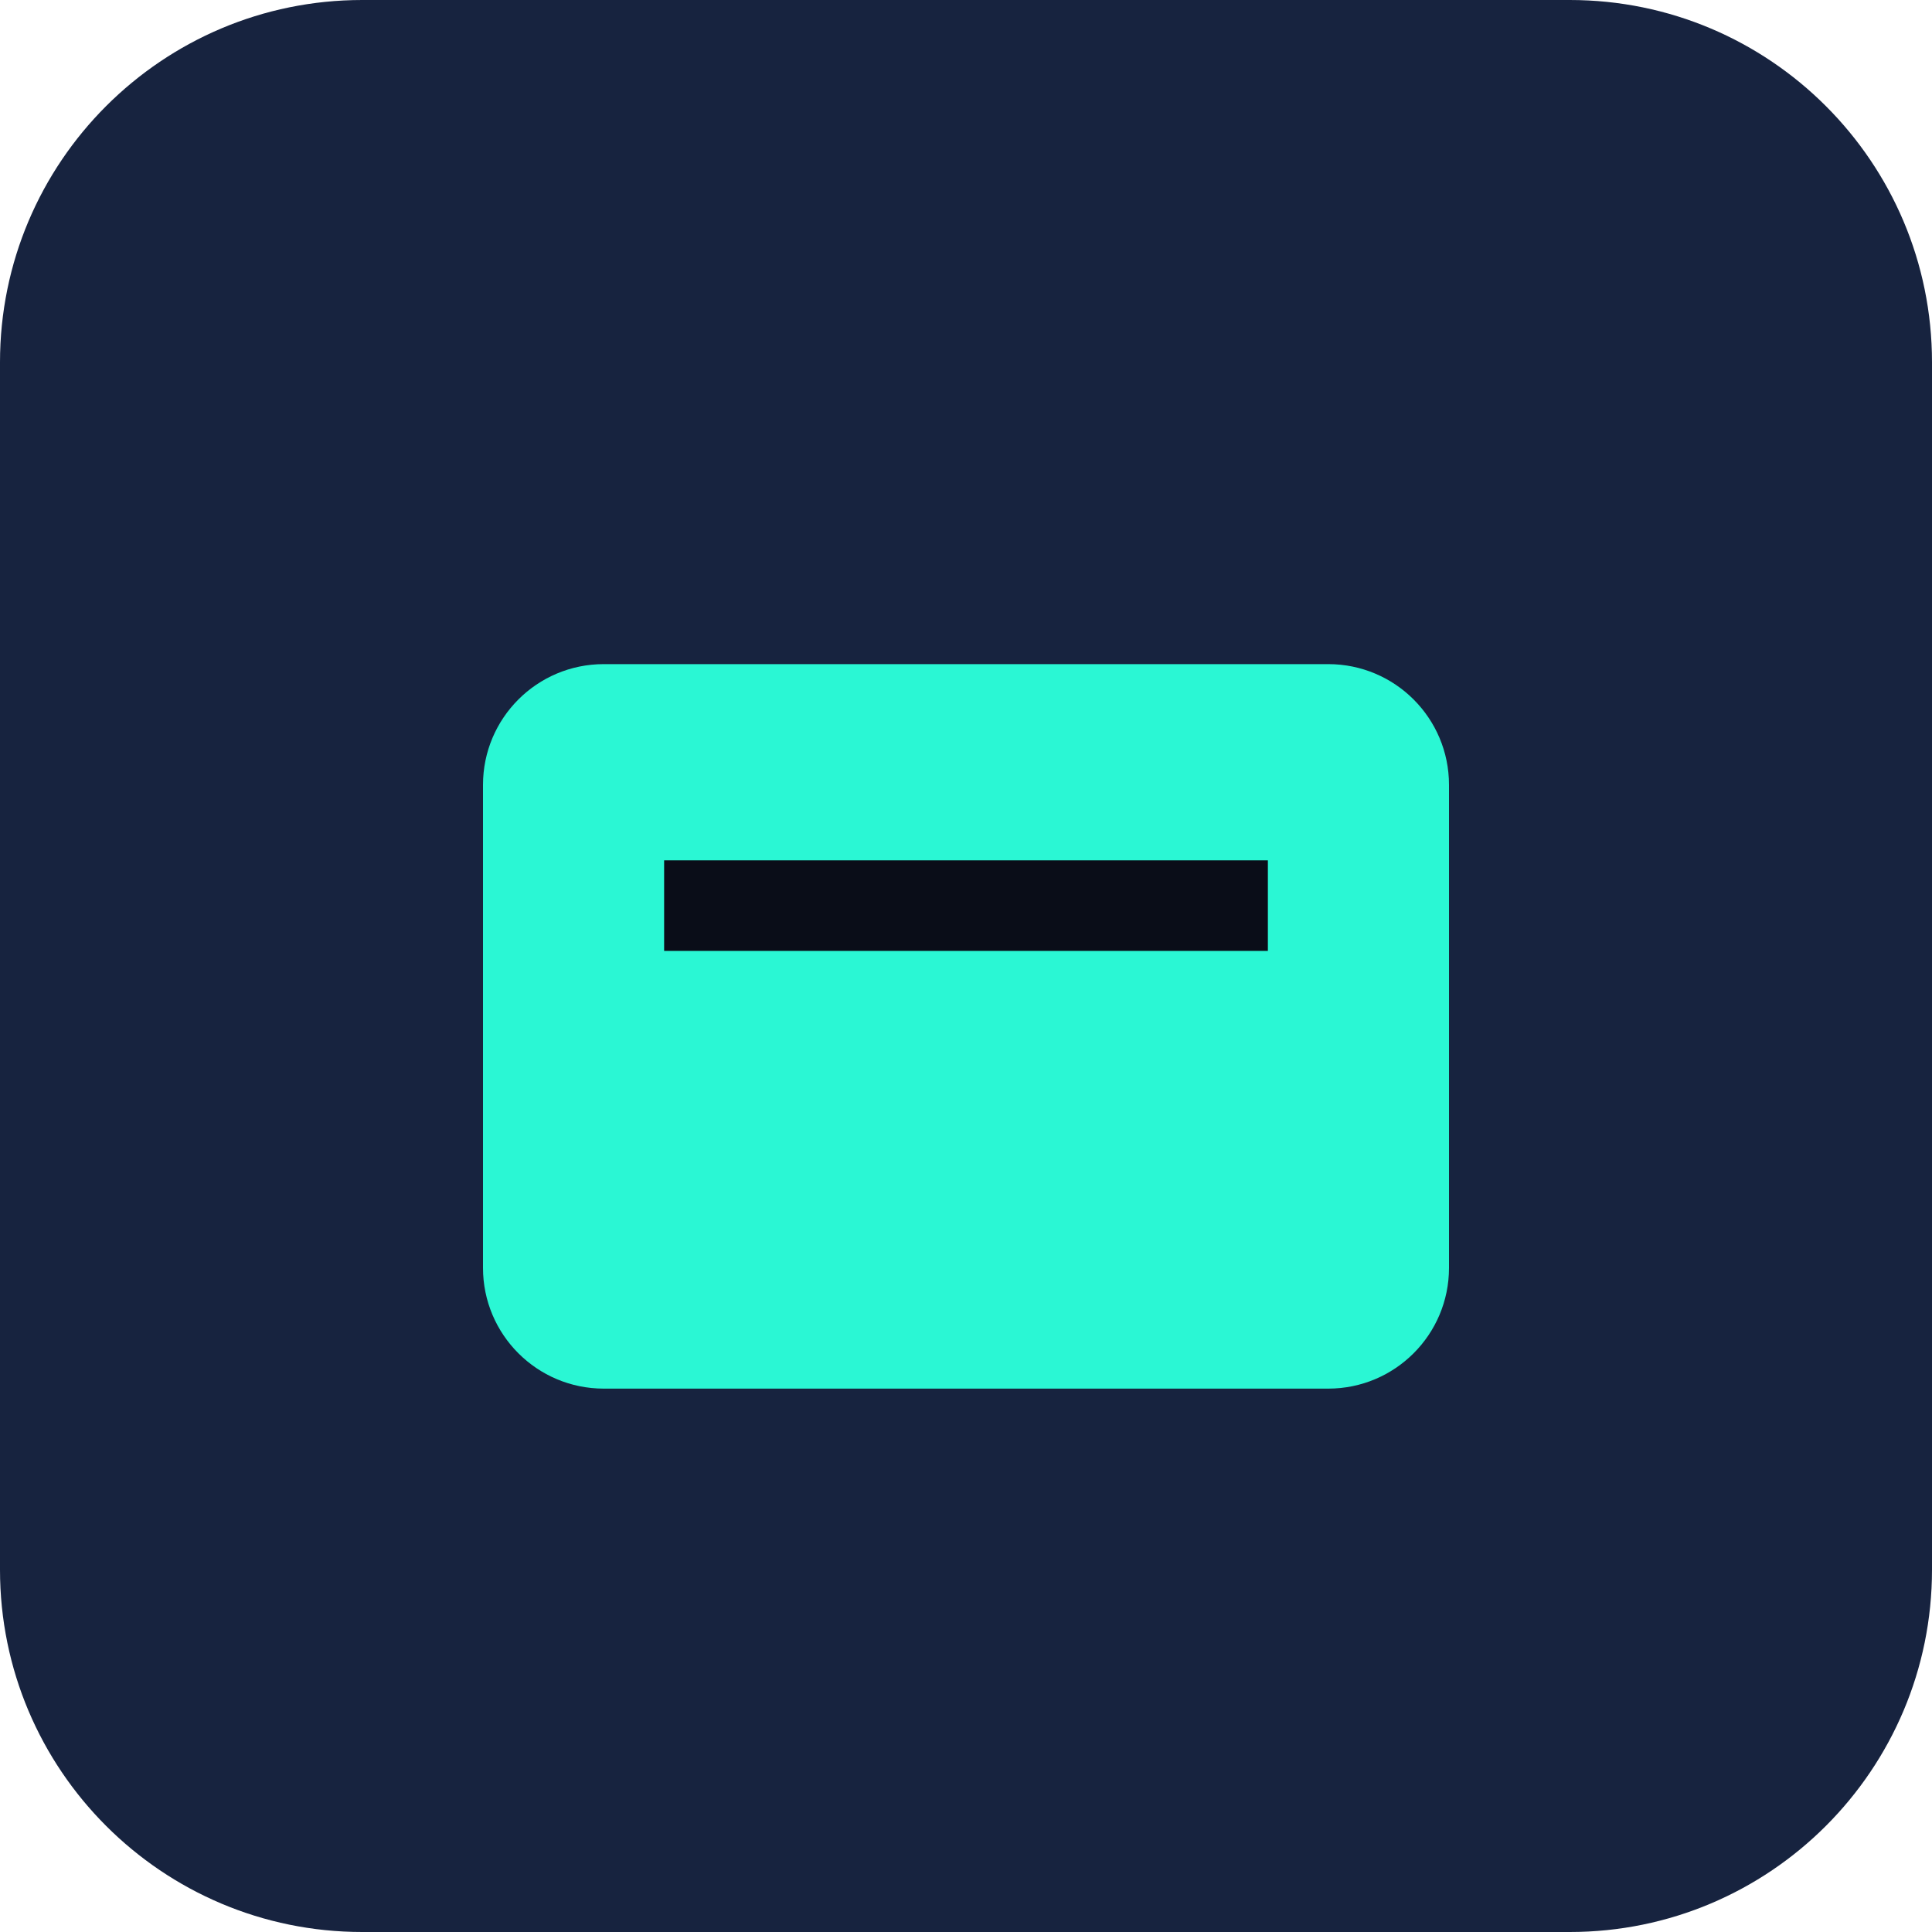
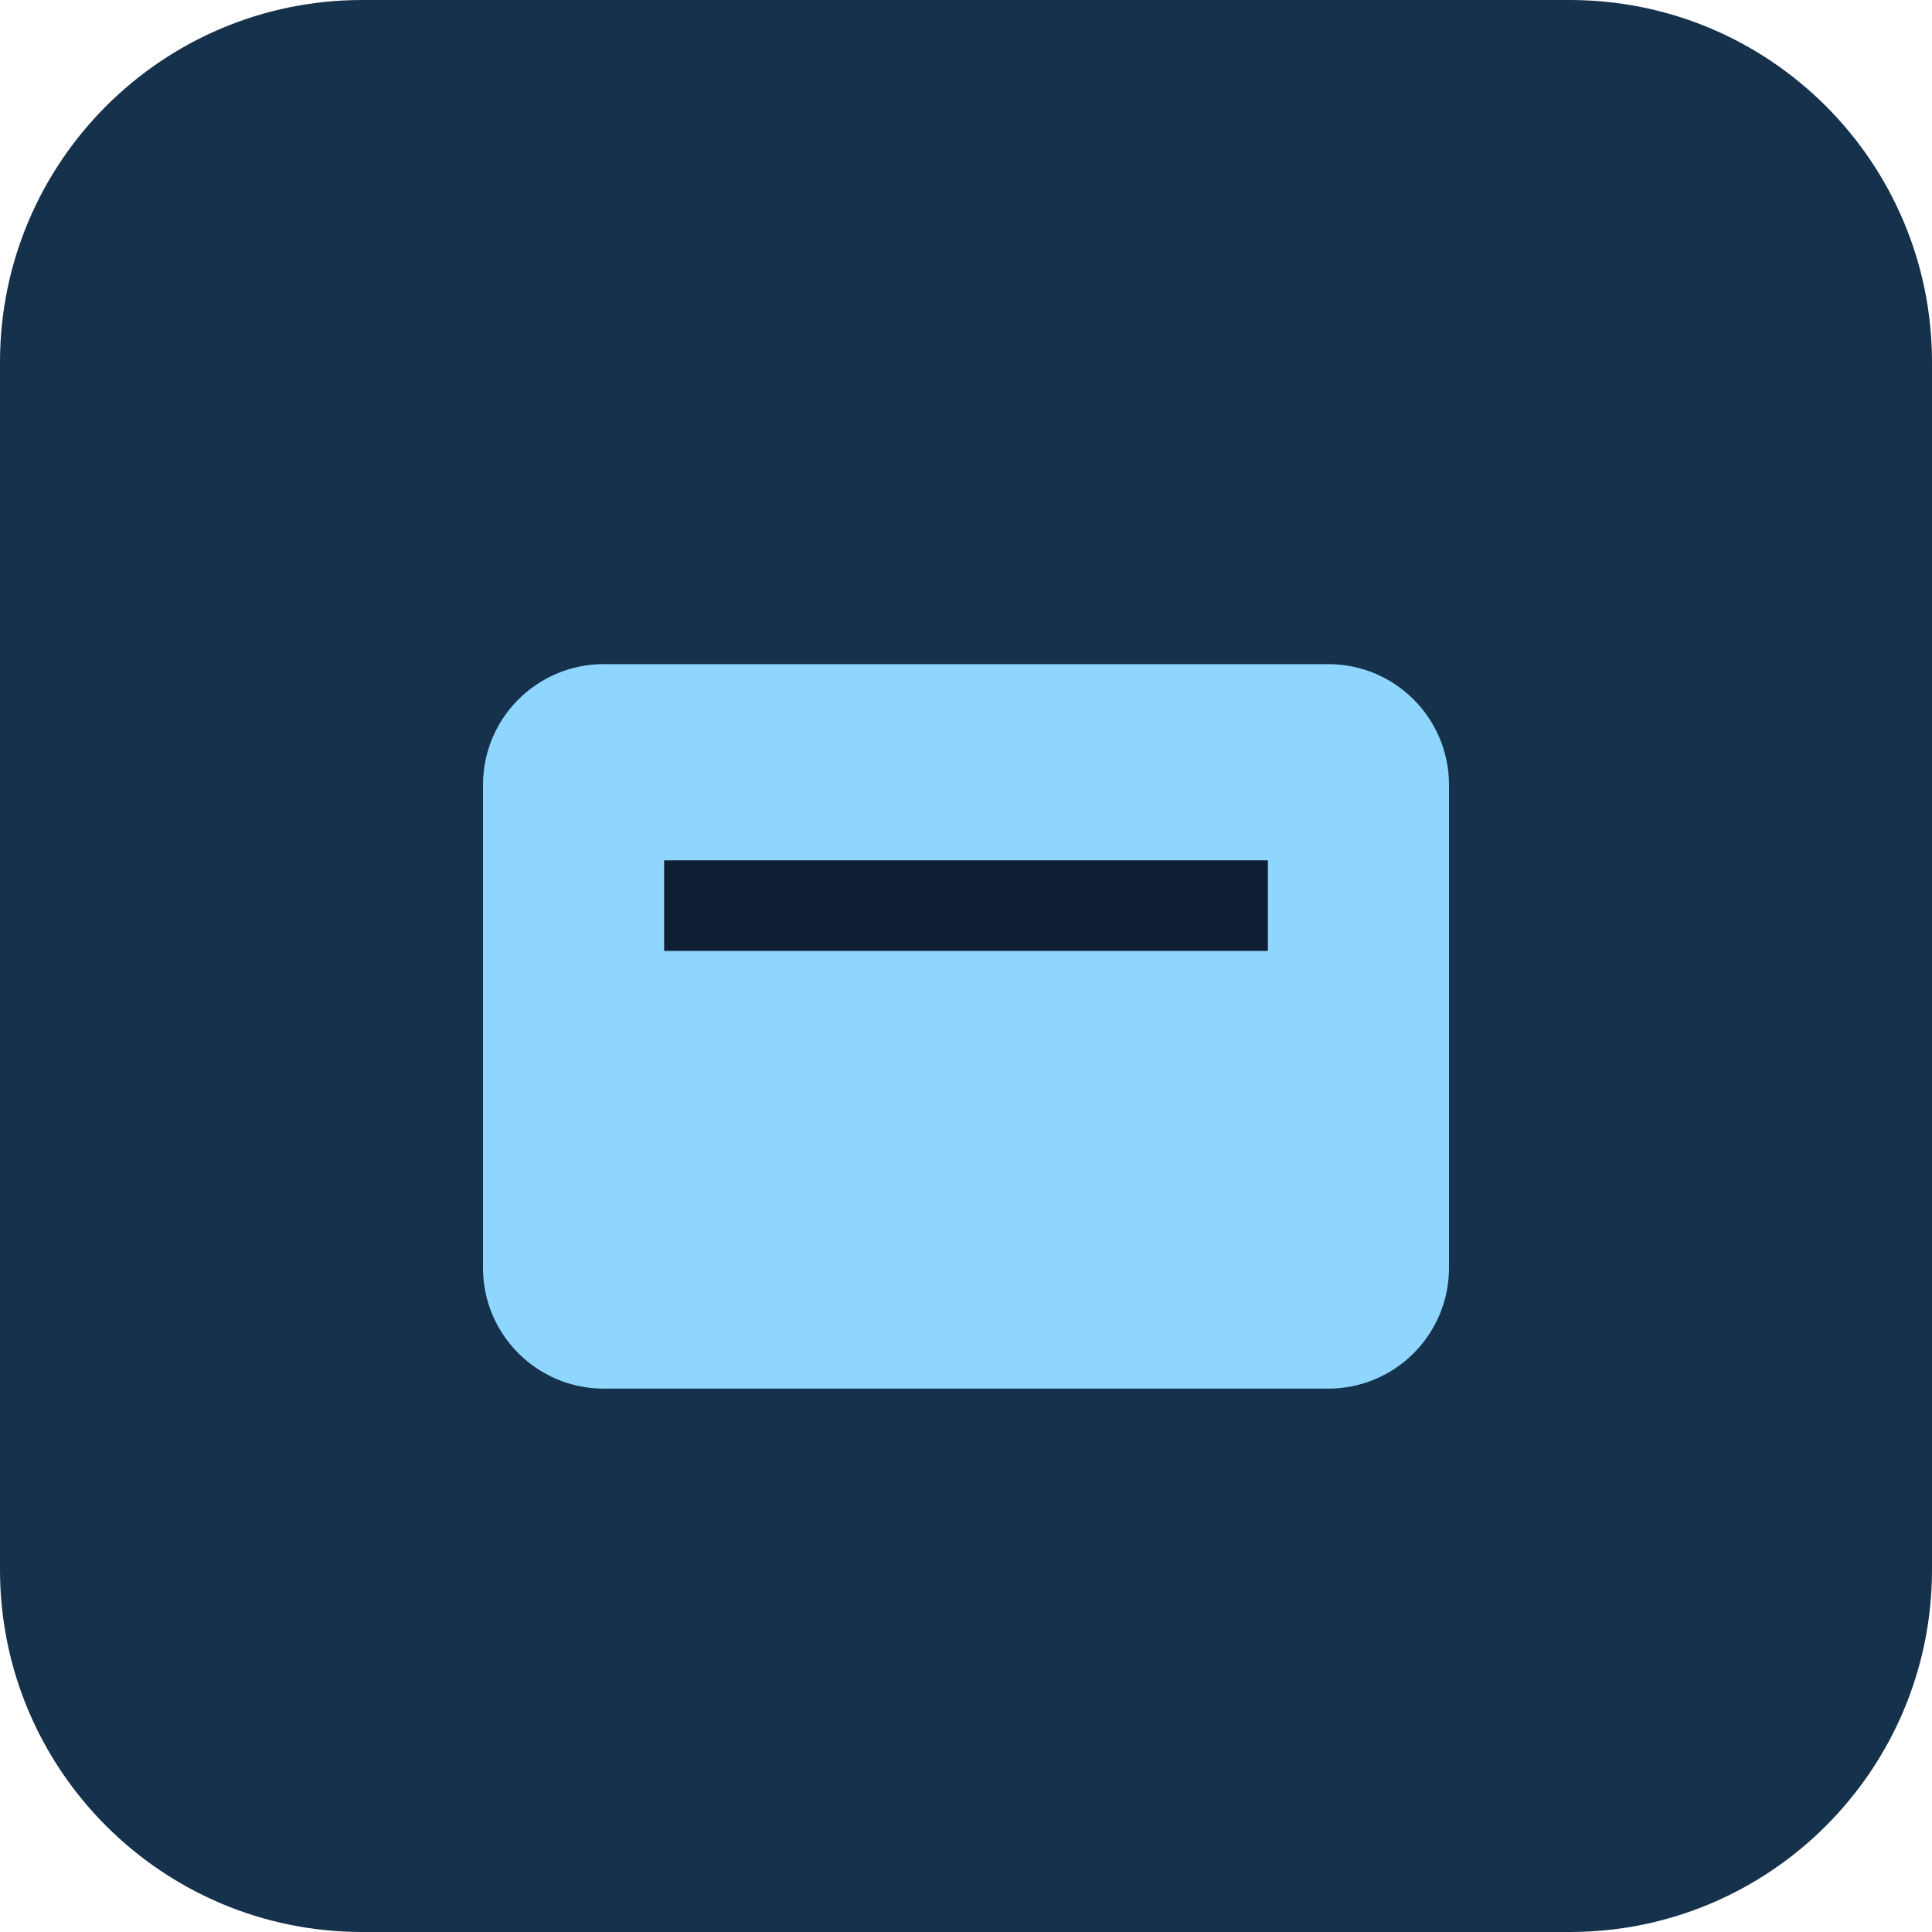
<svg xmlns="http://www.w3.org/2000/svg" viewBox="0 0 64 64">
-   <rect width="64" height="64" rx="12" fill="#17233f" />
-   <rect x="16" y="22" width="32" height="24" rx="4" fill="#2af7d4" />
-   <path d="M22 30h20" stroke="#0a0d18" stroke-width="3" />
+   <rect width="64" height="64" rx="12" fill="#16314b" />
+   <rect x="16" y="22" width="32" height="24" rx="4" fill="#8fd6ff" />
+   <path d="M22 30h20" stroke="#0f1f33" stroke-width="3" />
</svg>
